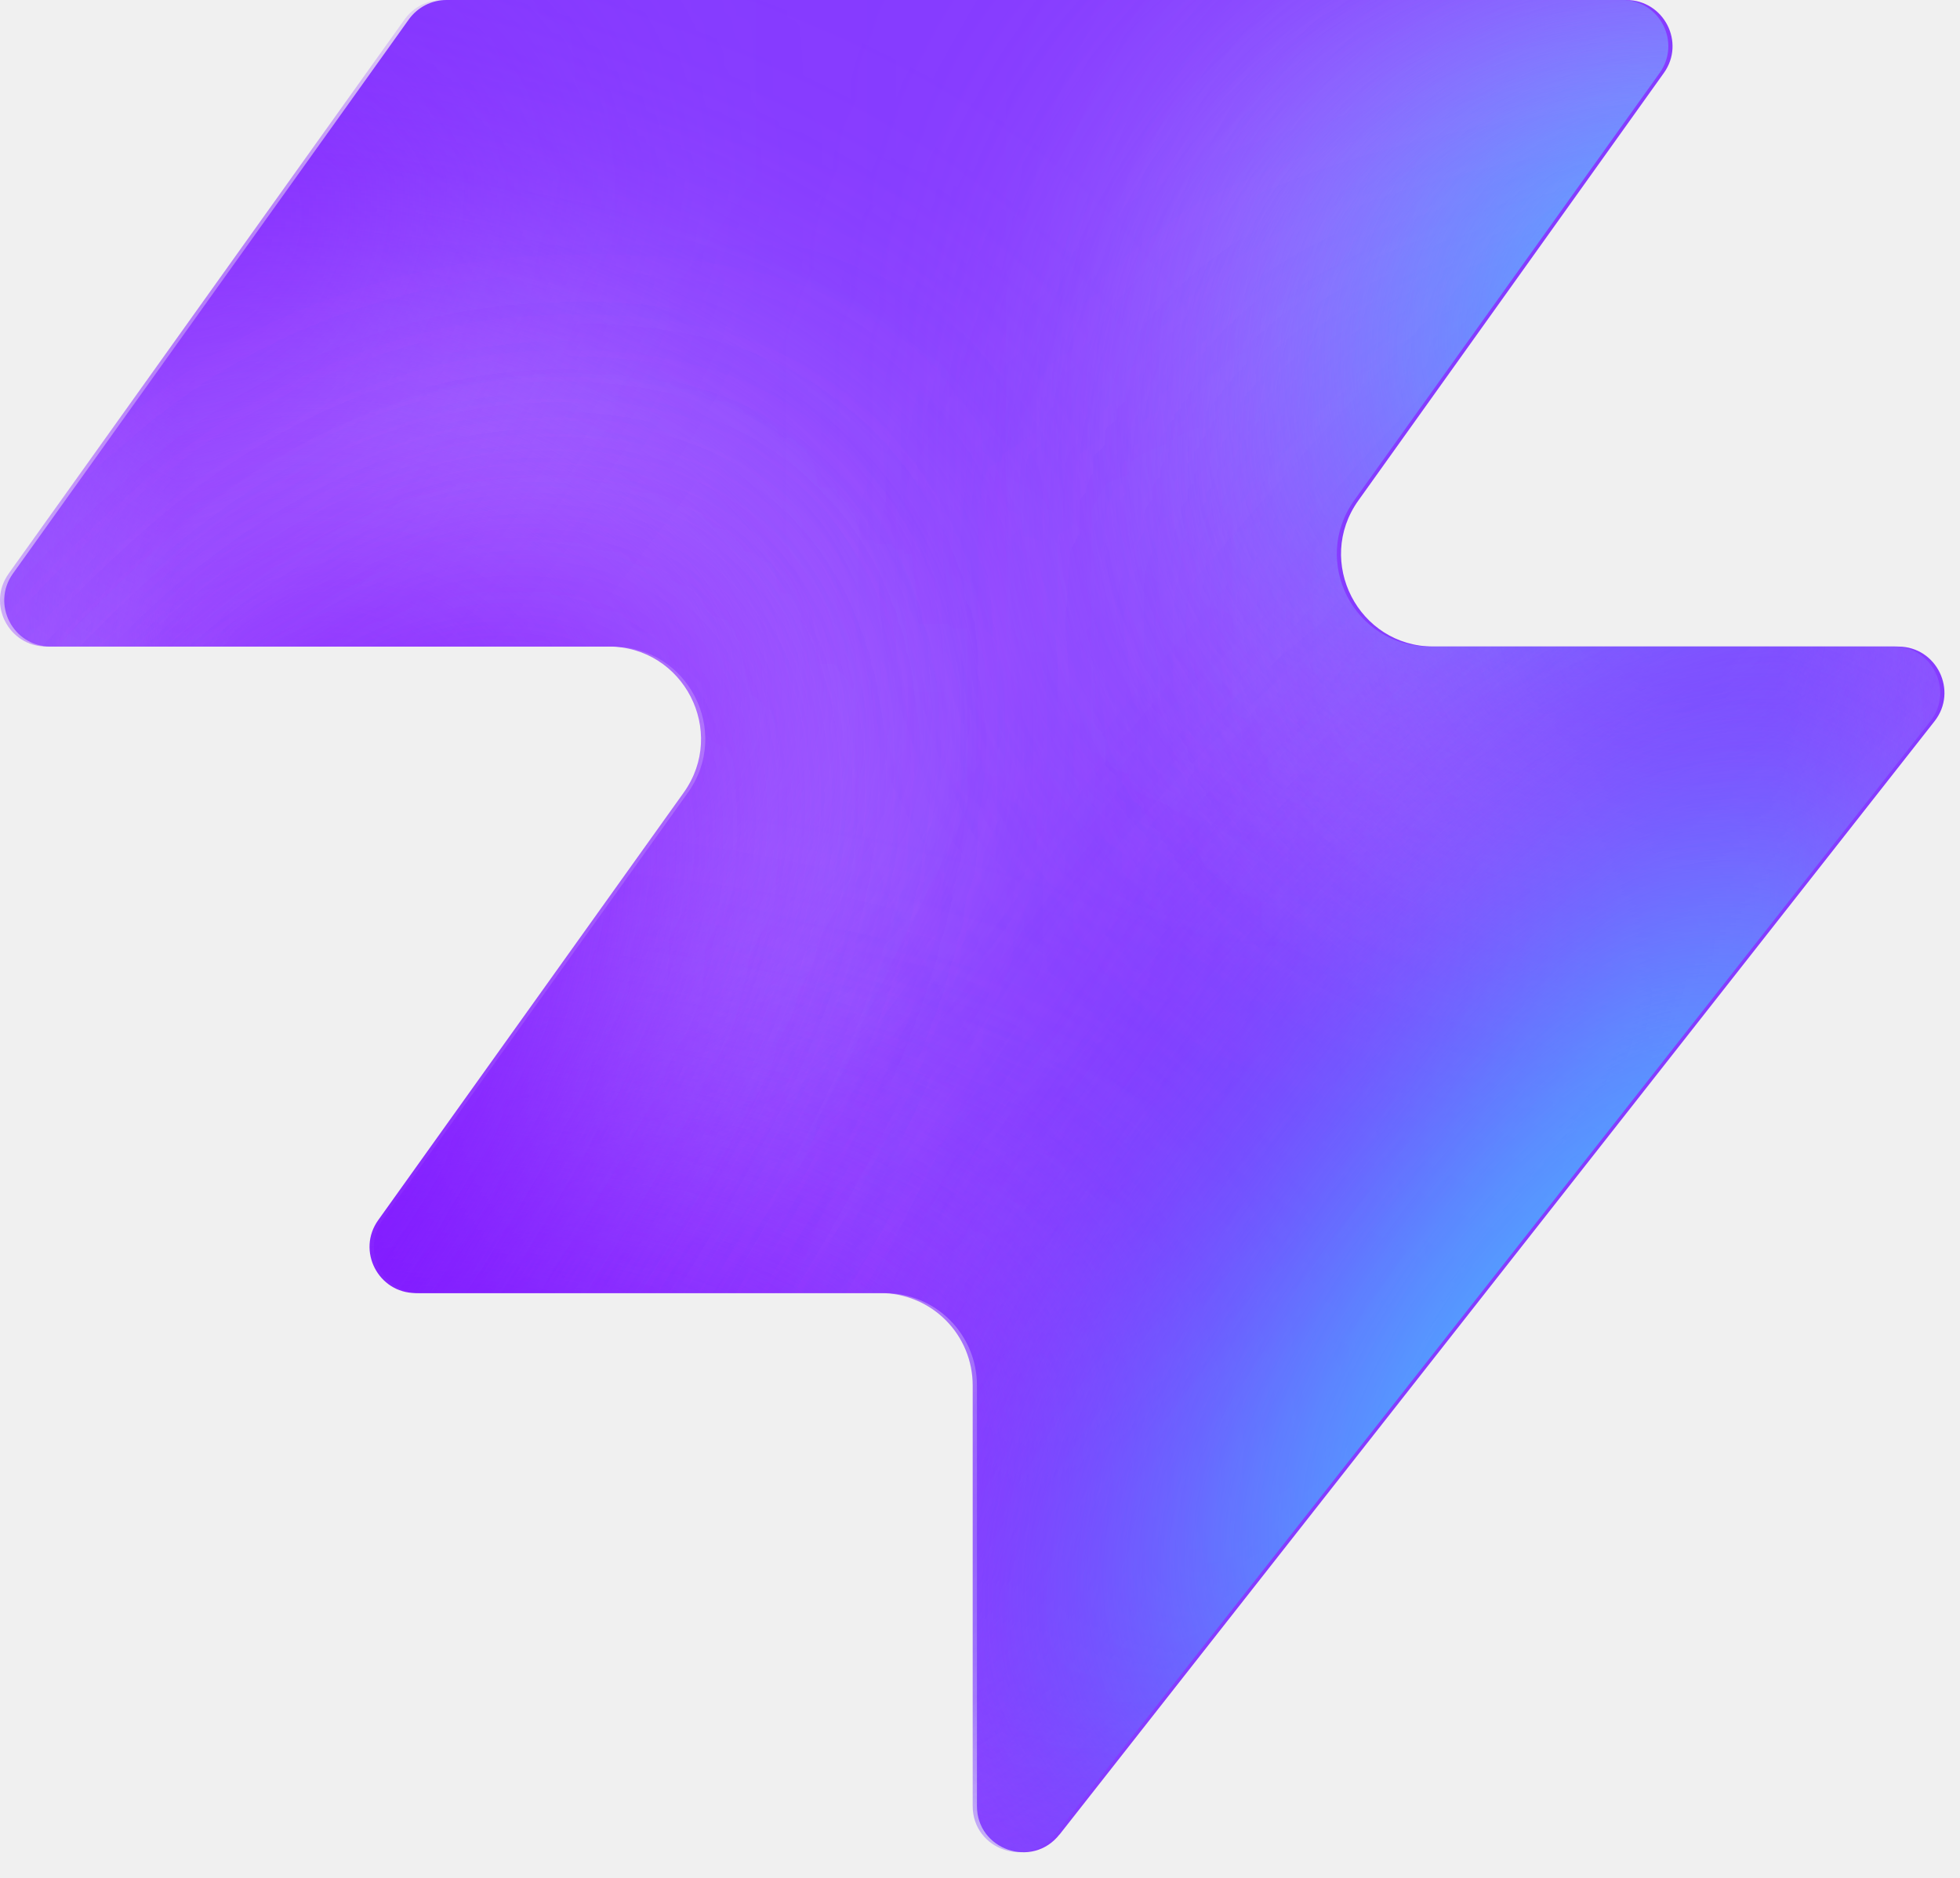
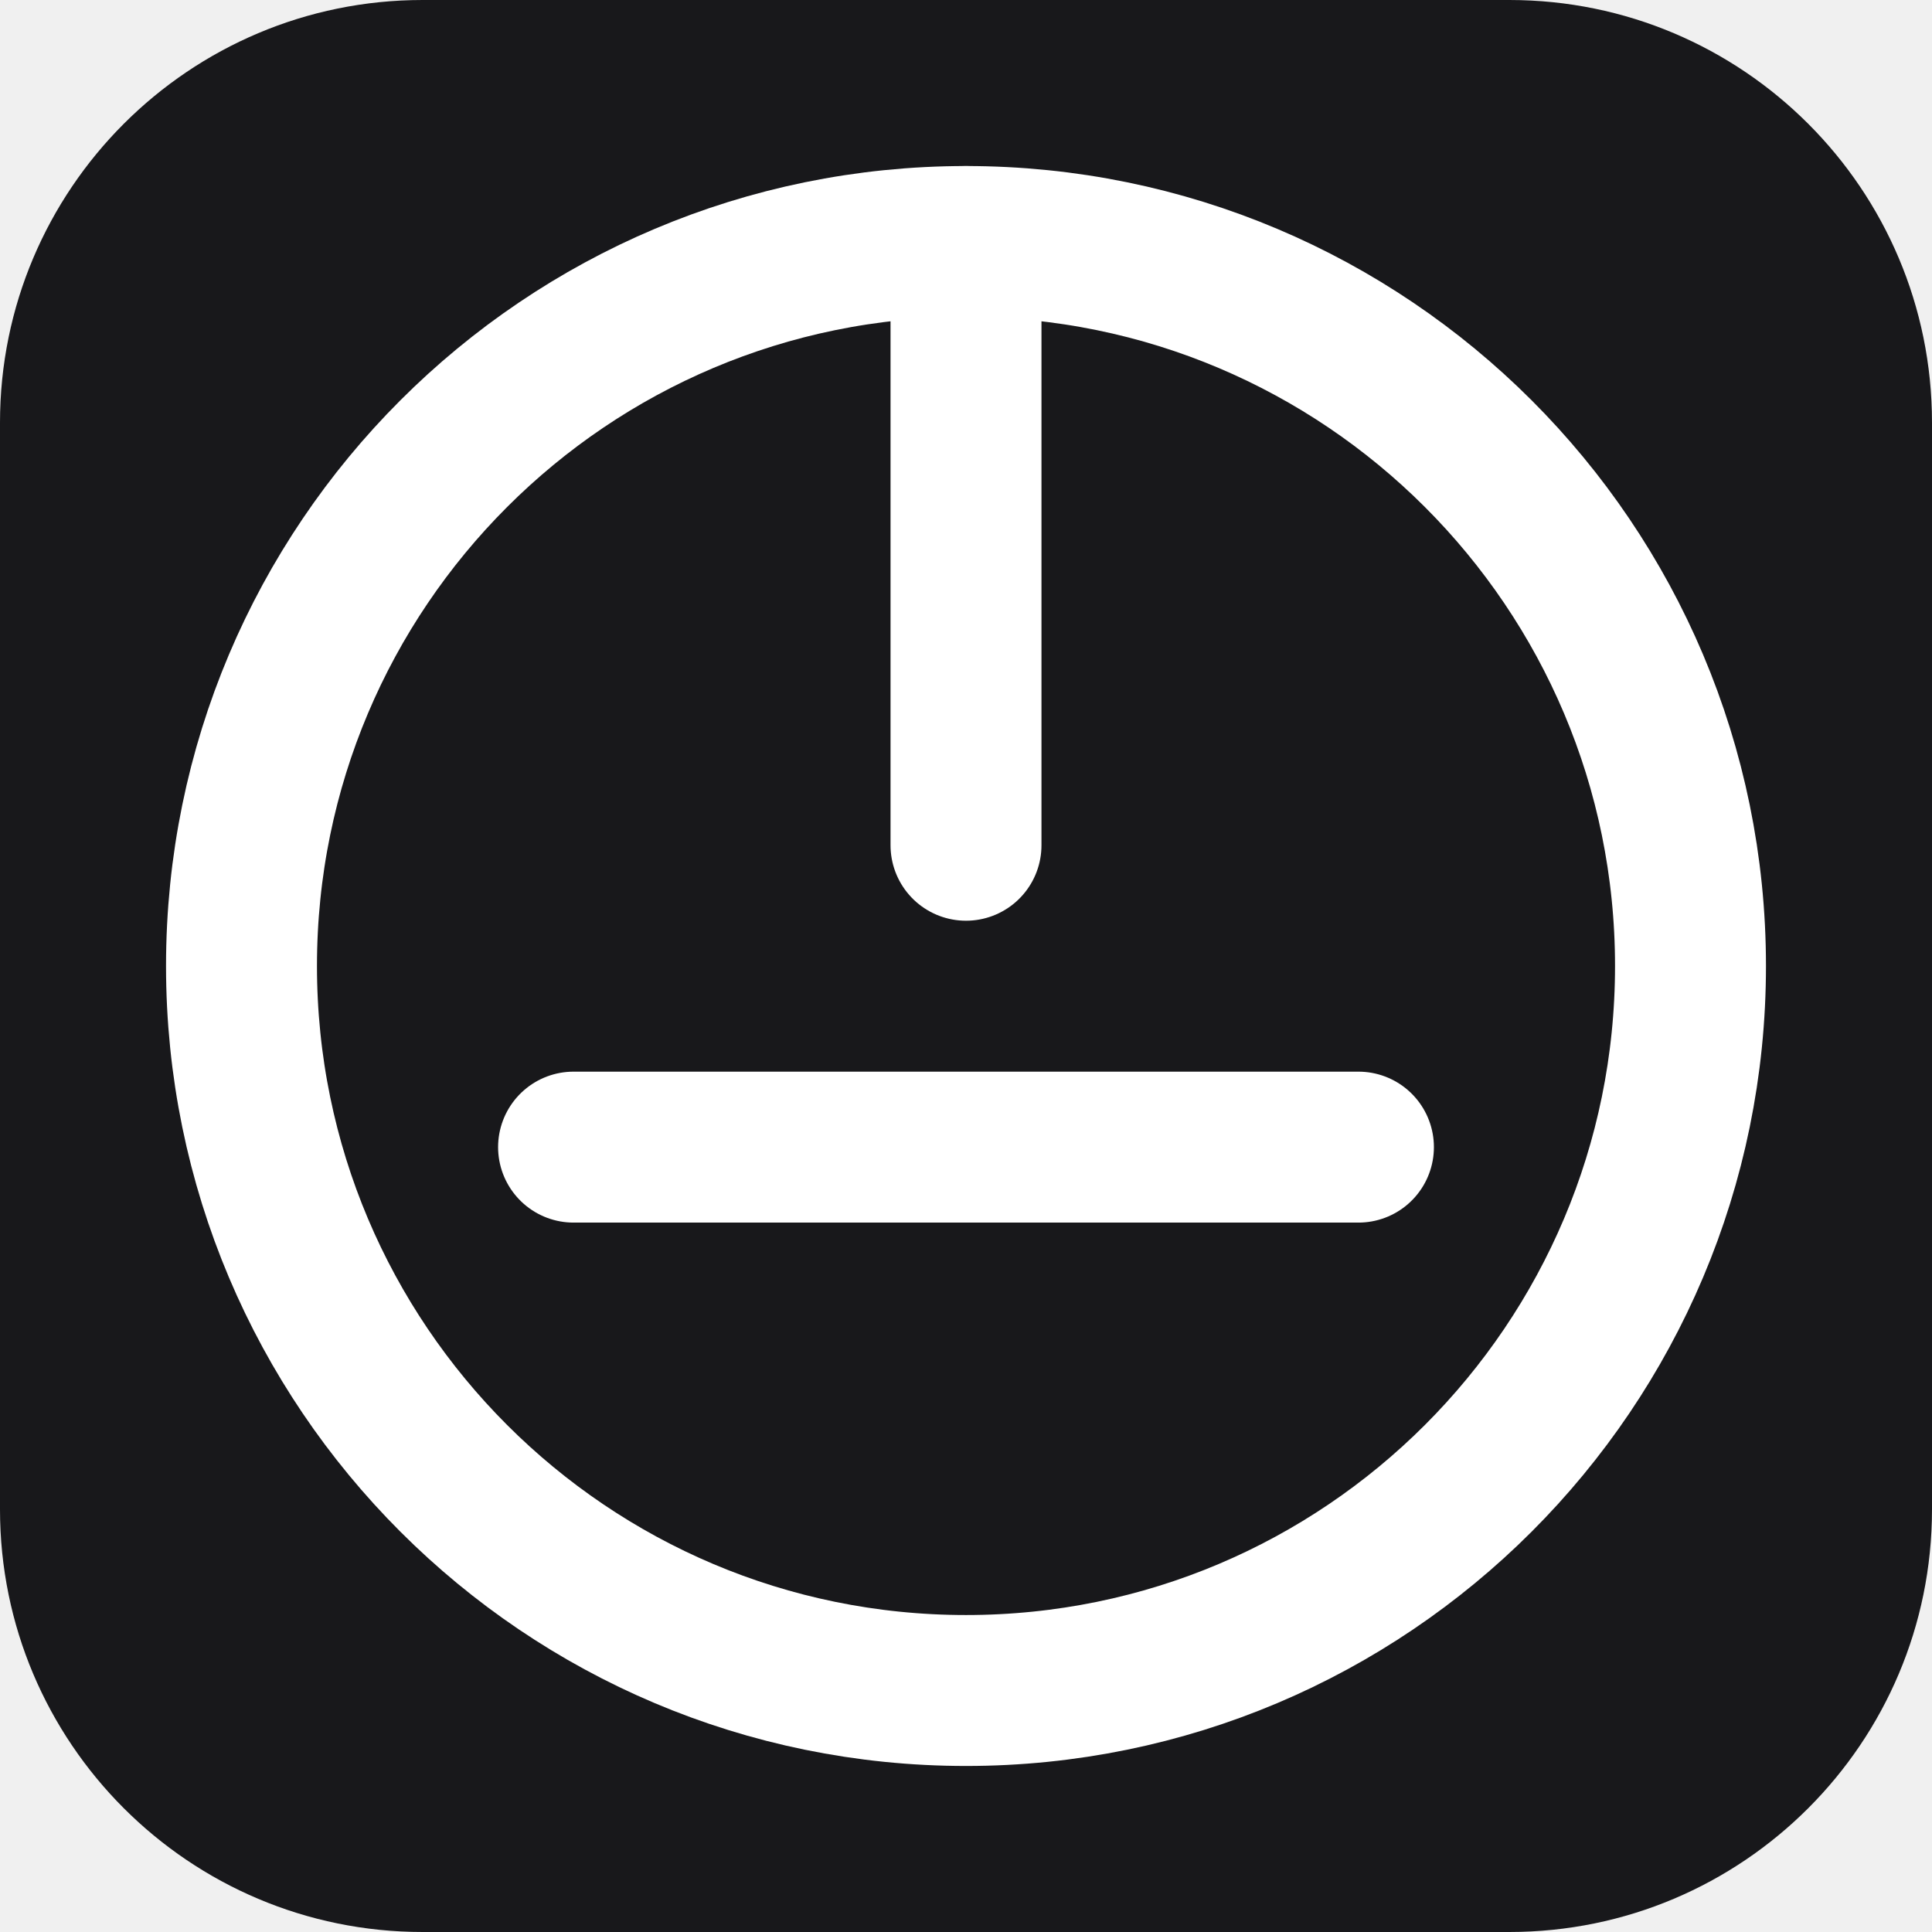
- <svg xmlns="http://www.w3.org/2000/svg" width="48" height="46" fill="none" viewBox="0 0 48 46">
-   <path fill="#863bff" d="M25.946 44.938c-.664.845-2.021.375-2.021-.698V33.937a2.26 2.26 0 0 0-2.262-2.262H10.287c-.92 0-1.456-1.04-.92-1.788l7.48-10.471c1.07-1.497 0-3.578-1.842-3.578H1.237c-.92 0-1.456-1.04-.92-1.788L10.013.474c.214-.297.556-.474.92-.474h28.894c.92 0 1.456 1.04.92 1.788l-7.48 10.471c-1.07 1.498 0 3.579 1.842 3.579h11.377c.943 0 1.473 1.088.89 1.83L25.947 44.94z" style="fill:#863bff;fill:color(display-p3 .525 .23 1);fill-opacity:1" />
-   <mask id="a" width="48" height="46" x="0" y="0" maskUnits="userSpaceOnUse" style="mask-type:alpha">
-     <path fill="#000" d="M25.842 44.938c-.664.844-2.021.375-2.021-.698V33.937a2.26 2.26 0 0 0-2.262-2.262H10.183c-.92 0-1.456-1.04-.92-1.788l7.48-10.471c1.07-1.498 0-3.579-1.842-3.579H1.133c-.92 0-1.456-1.04-.92-1.787L9.91.473c.214-.297.556-.474.92-.474h28.894c.92 0 1.456 1.04.92 1.788l-7.48 10.471c-1.07 1.498 0 3.578 1.842 3.578h11.377c.943 0 1.473 1.088.89 1.832L25.843 44.94z" style="fill:#000;fill-opacity:1" />
-   </mask>
-   <g mask="url(#a)">
-     <g filter="url(#b)">
-       <ellipse cx="5.508" cy="14.704" fill="#ede6ff" rx="5.508" ry="14.704" style="fill:#ede6ff;fill:color(display-p3 .927 .903 1);fill-opacity:1" transform="matrix(.00324 1 1 -.00324 -4.47 31.516)" />
-     </g>
-     <g filter="url(#c)">
-       <ellipse cx="10.399" cy="29.851" fill="#ede6ff" rx="10.399" ry="29.851" style="fill:#ede6ff;fill:color(display-p3 .927 .903 1);fill-opacity:1" transform="matrix(.00324 1 1 -.00324 -39.328 7.883)" />
-     </g>
-     <g filter="url(#d)">
-       <ellipse cx="5.508" cy="30.487" fill="#7e14ff" rx="5.508" ry="30.487" style="fill:#7e14ff;fill:color(display-p3 .492 .077 1);fill-opacity:1" transform="rotate(89.814 -25.913 -14.639)scale(1 -1)" />
-     </g>
-     <g filter="url(#e)">
-       <ellipse cx="5.508" cy="30.599" fill="#7e14ff" rx="5.508" ry="30.599" style="fill:#7e14ff;fill:color(display-p3 .492 .077 1);fill-opacity:1" transform="rotate(89.814 -32.644 -3.334)scale(1 -1)" />
-     </g>
-     <g filter="url(#f)">
-       <ellipse cx="5.508" cy="30.599" fill="#7e14ff" rx="5.508" ry="30.599" style="fill:#7e14ff;fill:color(display-p3 .492 .077 1);fill-opacity:1" transform="matrix(.00324 1 1 -.00324 -34.34 30.47)" />
-     </g>
-     <g filter="url(#g)">
-       <ellipse cx="14.072" cy="22.078" fill="#ede6ff" rx="14.072" ry="22.078" style="fill:#ede6ff;fill:color(display-p3 .927 .903 1);fill-opacity:1" transform="rotate(93.35 24.506 48.493)scale(-1 1)" />
-     </g>
-     <g filter="url(#h)">
-       <ellipse cx="3.47" cy="21.501" fill="#7e14ff" rx="3.47" ry="21.501" style="fill:#7e14ff;fill:color(display-p3 .492 .077 1);fill-opacity:1" transform="rotate(89.009 28.708 47.59)scale(-1 1)" />
-     </g>
-     <g filter="url(#i)">
-       <ellipse cx="3.47" cy="21.501" fill="#7e14ff" rx="3.47" ry="21.501" style="fill:#7e14ff;fill:color(display-p3 .492 .077 1);fill-opacity:1" transform="rotate(89.009 28.708 47.59)scale(-1 1)" />
-     </g>
-     <g filter="url(#j)">
-       <ellipse cx=".387" cy="8.972" fill="#7e14ff" rx="4.407" ry="29.108" style="fill:#7e14ff;fill:color(display-p3 .492 .077 1);fill-opacity:1" transform="rotate(39.51 .387 8.972)" />
-     </g>
-     <g filter="url(#k)">
-       <ellipse cx="47.523" cy="-6.092" fill="#7e14ff" rx="4.407" ry="29.108" style="fill:#7e14ff;fill:color(display-p3 .492 .077 1);fill-opacity:1" transform="rotate(37.892 47.523 -6.092)" />
-     </g>
-     <g filter="url(#l)">
-       <ellipse cx="41.412" cy="6.333" fill="#47bfff" rx="5.971" ry="9.665" style="fill:#47bfff;fill:color(display-p3 .28 .748 1);fill-opacity:1" transform="rotate(37.892 41.412 6.333)" />
-     </g>
-     <g filter="url(#m)">
-       <ellipse cx="-1.879" cy="38.332" fill="#7e14ff" rx="4.407" ry="29.108" style="fill:#7e14ff;fill:color(display-p3 .492 .077 1);fill-opacity:1" transform="rotate(37.892 -1.88 38.332)" />
-     </g>
-     <g filter="url(#n)">
-       <ellipse cx="-1.879" cy="38.332" fill="#7e14ff" rx="4.407" ry="29.108" style="fill:#7e14ff;fill:color(display-p3 .492 .077 1);fill-opacity:1" transform="rotate(37.892 -1.88 38.332)" />
-     </g>
-     <g filter="url(#o)">
-       <ellipse cx="35.651" cy="29.907" fill="#7e14ff" rx="4.407" ry="29.108" style="fill:#7e14ff;fill:color(display-p3 .492 .077 1);fill-opacity:1" transform="rotate(37.892 35.651 29.907)" />
-     </g>
-     <g filter="url(#p)">
-       <ellipse cx="38.418" cy="32.4" fill="#47bfff" rx="5.971" ry="15.297" style="fill:#47bfff;fill:color(display-p3 .28 .748 1);fill-opacity:1" transform="rotate(37.892 38.418 32.4)" />
-     </g>
-   </g>
-   <defs>
-     <filter id="b" width="60.045" height="41.654" x="-19.77" y="16.149" color-interpolation-filters="sRGB" filterUnits="userSpaceOnUse">
-       <feFlood flood-opacity="0" result="BackgroundImageFix" />
-       <feBlend in="SourceGraphic" in2="BackgroundImageFix" result="shape" />
-       <feGaussianBlur result="effect1_foregroundBlur_2002_17158" stdDeviation="7.659" />
-     </filter>
-     <filter id="c" width="90.34" height="51.437" x="-54.613" y="-7.533" color-interpolation-filters="sRGB" filterUnits="userSpaceOnUse">
-       <feFlood flood-opacity="0" result="BackgroundImageFix" />
-       <feBlend in="SourceGraphic" in2="BackgroundImageFix" result="shape" />
-       <feGaussianBlur result="effect1_foregroundBlur_2002_17158" stdDeviation="7.659" />
-     </filter>
-     <filter id="d" width="79.355" height="29.4" x="-49.64" y="2.03" color-interpolation-filters="sRGB" filterUnits="userSpaceOnUse">
-       <feFlood flood-opacity="0" result="BackgroundImageFix" />
-       <feBlend in="SourceGraphic" in2="BackgroundImageFix" result="shape" />
-       <feGaussianBlur result="effect1_foregroundBlur_2002_17158" stdDeviation="4.596" />
-     </filter>
-     <filter id="e" width="79.579" height="29.4" x="-45.045" y="20.029" color-interpolation-filters="sRGB" filterUnits="userSpaceOnUse">
-       <feFlood flood-opacity="0" result="BackgroundImageFix" />
-       <feBlend in="SourceGraphic" in2="BackgroundImageFix" result="shape" />
-       <feGaussianBlur result="effect1_foregroundBlur_2002_17158" stdDeviation="4.596" />
-     </filter>
-     <filter id="f" width="79.579" height="29.4" x="-43.513" y="21.178" color-interpolation-filters="sRGB" filterUnits="userSpaceOnUse">
-       <feFlood flood-opacity="0" result="BackgroundImageFix" />
-       <feBlend in="SourceGraphic" in2="BackgroundImageFix" result="shape" />
-       <feGaussianBlur result="effect1_foregroundBlur_2002_17158" stdDeviation="4.596" />
-     </filter>
-     <filter id="g" width="74.749" height="58.852" x="15.756" y="-17.901" color-interpolation-filters="sRGB" filterUnits="userSpaceOnUse">
-       <feFlood flood-opacity="0" result="BackgroundImageFix" />
-       <feBlend in="SourceGraphic" in2="BackgroundImageFix" result="shape" />
-       <feGaussianBlur result="effect1_foregroundBlur_2002_17158" stdDeviation="7.659" />
-     </filter>
-     <filter id="h" width="61.377" height="25.362" x="23.548" y="2.284" color-interpolation-filters="sRGB" filterUnits="userSpaceOnUse">
-       <feFlood flood-opacity="0" result="BackgroundImageFix" />
-       <feBlend in="SourceGraphic" in2="BackgroundImageFix" result="shape" />
-       <feGaussianBlur result="effect1_foregroundBlur_2002_17158" stdDeviation="4.596" />
-     </filter>
-     <filter id="i" width="61.377" height="25.362" x="23.548" y="2.284" color-interpolation-filters="sRGB" filterUnits="userSpaceOnUse">
-       <feFlood flood-opacity="0" result="BackgroundImageFix" />
-       <feBlend in="SourceGraphic" in2="BackgroundImageFix" result="shape" />
-       <feGaussianBlur result="effect1_foregroundBlur_2002_17158" stdDeviation="4.596" />
-     </filter>
-     <filter id="j" width="56.045" height="63.649" x="-27.636" y="-22.853" color-interpolation-filters="sRGB" filterUnits="userSpaceOnUse">
-       <feFlood flood-opacity="0" result="BackgroundImageFix" />
-       <feBlend in="SourceGraphic" in2="BackgroundImageFix" result="shape" />
-       <feGaussianBlur result="effect1_foregroundBlur_2002_17158" stdDeviation="4.596" />
-     </filter>
-     <filter id="k" width="54.814" height="64.646" x="20.116" y="-38.415" color-interpolation-filters="sRGB" filterUnits="userSpaceOnUse">
-       <feFlood flood-opacity="0" result="BackgroundImageFix" />
-       <feBlend in="SourceGraphic" in2="BackgroundImageFix" result="shape" />
-       <feGaussianBlur result="effect1_foregroundBlur_2002_17158" stdDeviation="4.596" />
-     </filter>
-     <filter id="l" width="33.541" height="35.313" x="24.641" y="-11.323" color-interpolation-filters="sRGB" filterUnits="userSpaceOnUse">
-       <feFlood flood-opacity="0" result="BackgroundImageFix" />
-       <feBlend in="SourceGraphic" in2="BackgroundImageFix" result="shape" />
-       <feGaussianBlur result="effect1_foregroundBlur_2002_17158" stdDeviation="4.596" />
-     </filter>
-     <filter id="m" width="54.814" height="64.646" x="-29.286" y="6.009" color-interpolation-filters="sRGB" filterUnits="userSpaceOnUse">
-       <feFlood flood-opacity="0" result="BackgroundImageFix" />
-       <feBlend in="SourceGraphic" in2="BackgroundImageFix" result="shape" />
-       <feGaussianBlur result="effect1_foregroundBlur_2002_17158" stdDeviation="4.596" />
-     </filter>
-     <filter id="n" width="54.814" height="64.646" x="-29.286" y="6.009" color-interpolation-filters="sRGB" filterUnits="userSpaceOnUse">
-       <feFlood flood-opacity="0" result="BackgroundImageFix" />
-       <feBlend in="SourceGraphic" in2="BackgroundImageFix" result="shape" />
-       <feGaussianBlur result="effect1_foregroundBlur_2002_17158" stdDeviation="4.596" />
-     </filter>
-     <filter id="o" width="54.814" height="64.646" x="8.244" y="-2.416" color-interpolation-filters="sRGB" filterUnits="userSpaceOnUse">
-       <feFlood flood-opacity="0" result="BackgroundImageFix" />
-       <feBlend in="SourceGraphic" in2="BackgroundImageFix" result="shape" />
-       <feGaussianBlur result="effect1_foregroundBlur_2002_17158" stdDeviation="4.596" />
-     </filter>
-     <filter id="p" width="39.409" height="43.623" x="18.713" y="10.588" color-interpolation-filters="sRGB" filterUnits="userSpaceOnUse">
-       <feFlood flood-opacity="0" result="BackgroundImageFix" />
-       <feBlend in="SourceGraphic" in2="BackgroundImageFix" result="shape" />
-       <feGaussianBlur result="effect1_foregroundBlur_2002_17158" stdDeviation="4.596" />
-     </filter>
-   </defs>
+ <svg xmlns="http://www.w3.org/2000/svg" viewBox="0 0 32 32" fill="none">
+   <rect width="32" height="32" rx="7" fill="#18181b" />
+   <circle cx="16" cy="16" r="12" stroke="#ffffff" stroke-width="2.5" fill="none" />
+   <path d="M9.5 19 H22.5" stroke="#ffffff" stroke-width="2.5" stroke-linecap="round" />
+   <path d="M16 4 V14" stroke="#ffffff" stroke-width="2.5" stroke-linecap="round" />
</svg>
